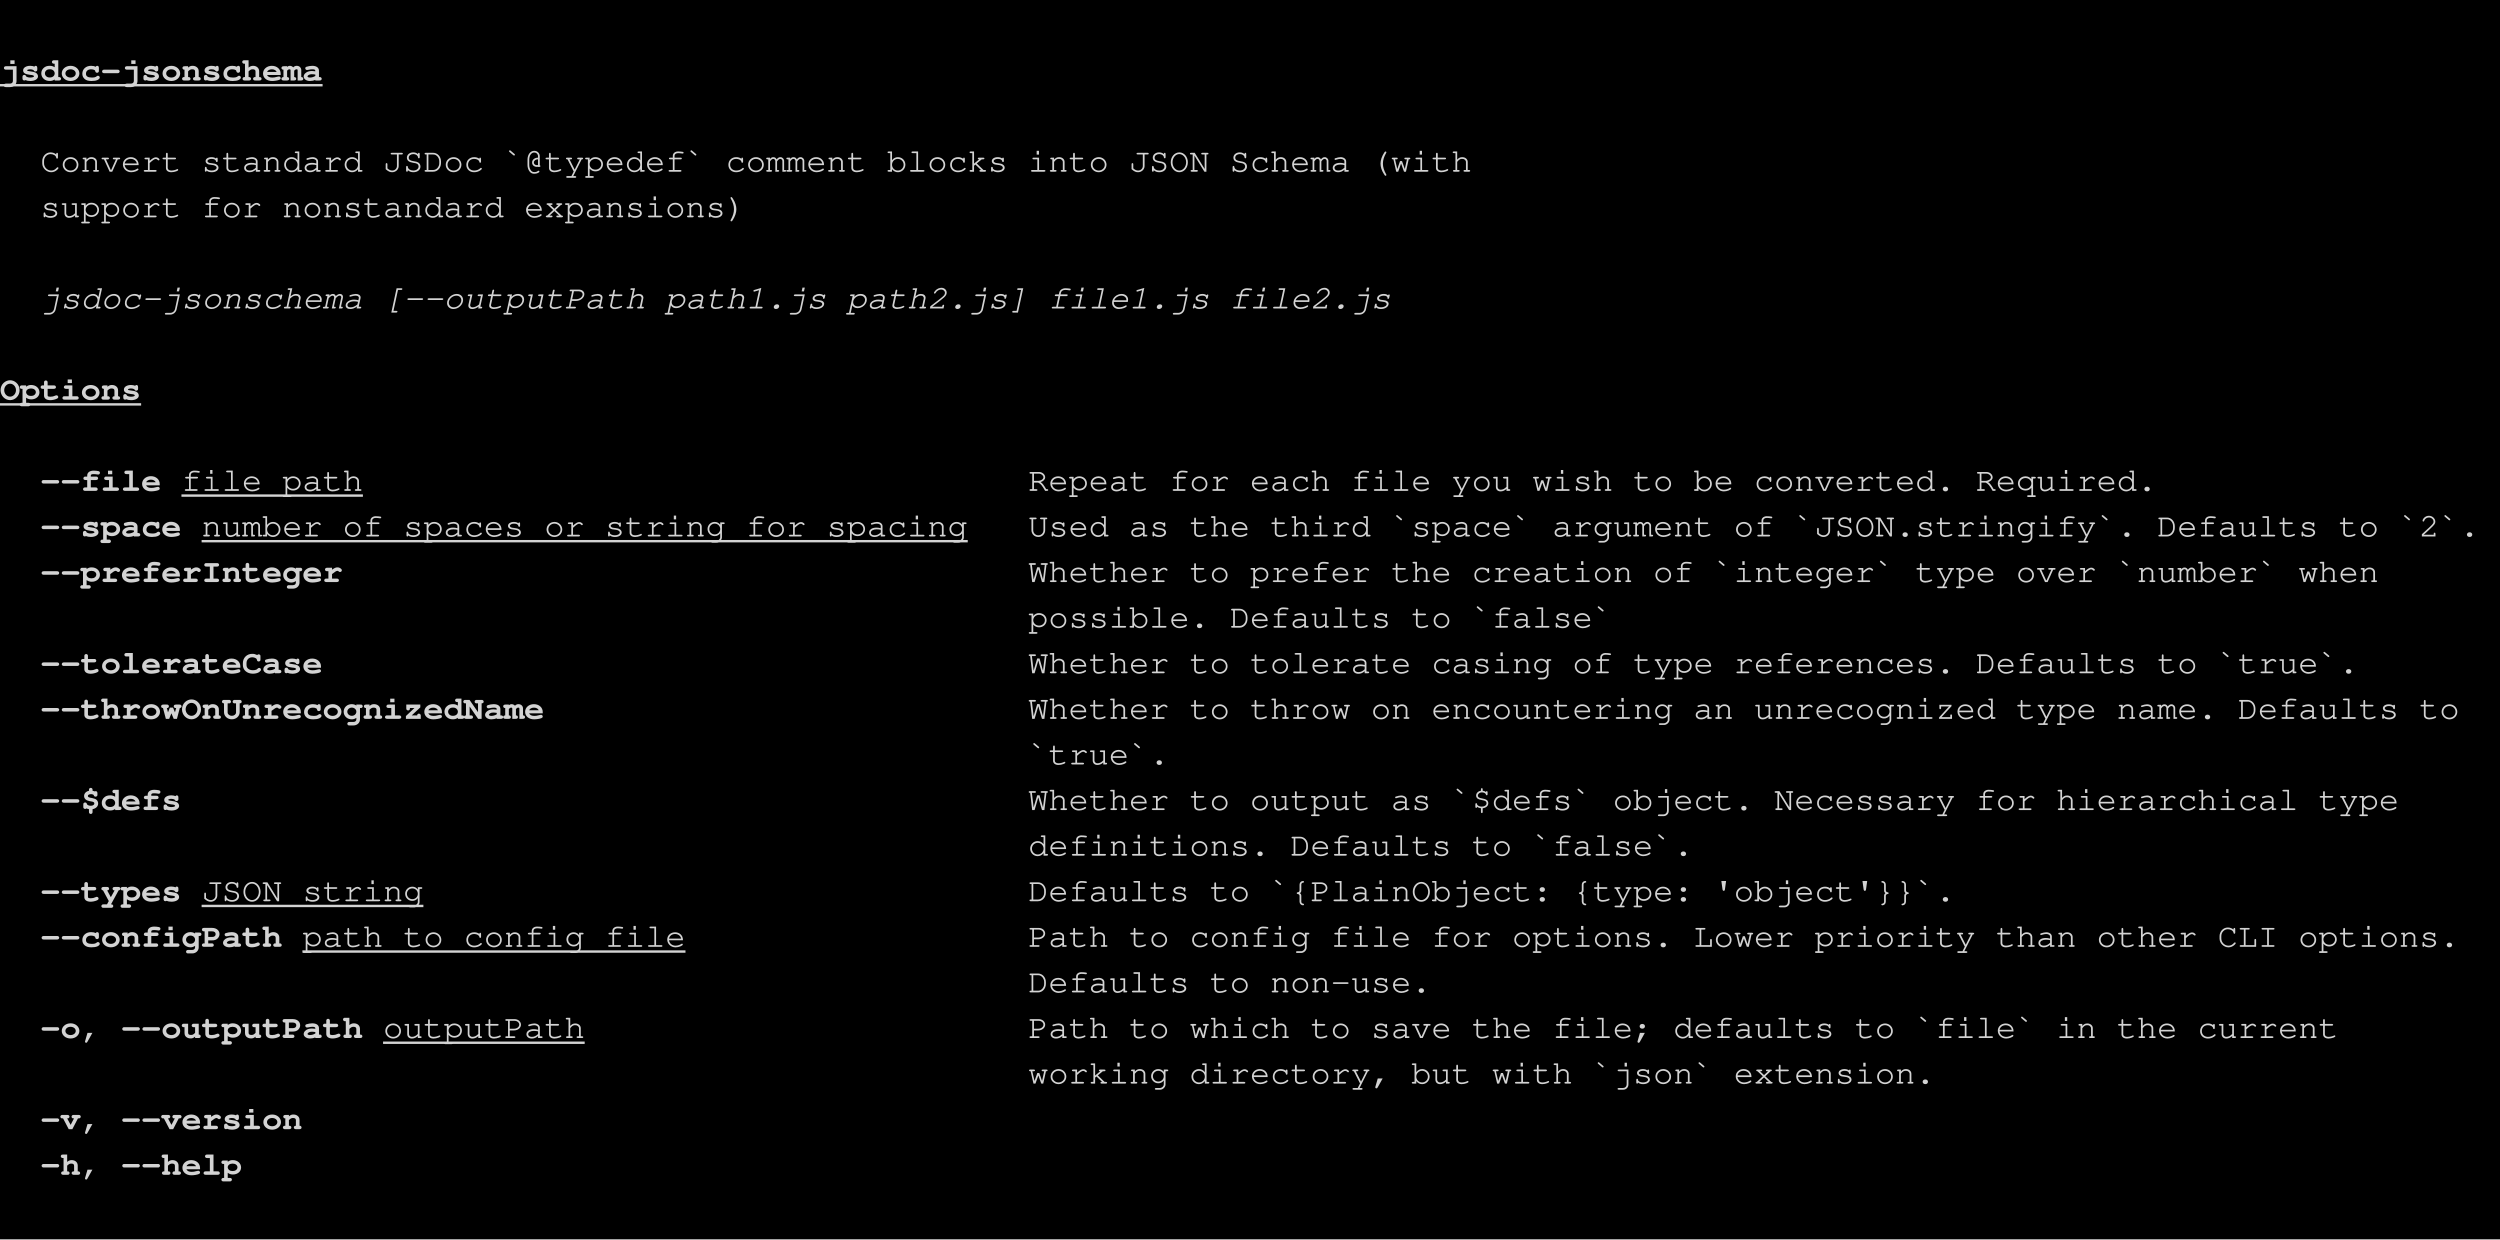
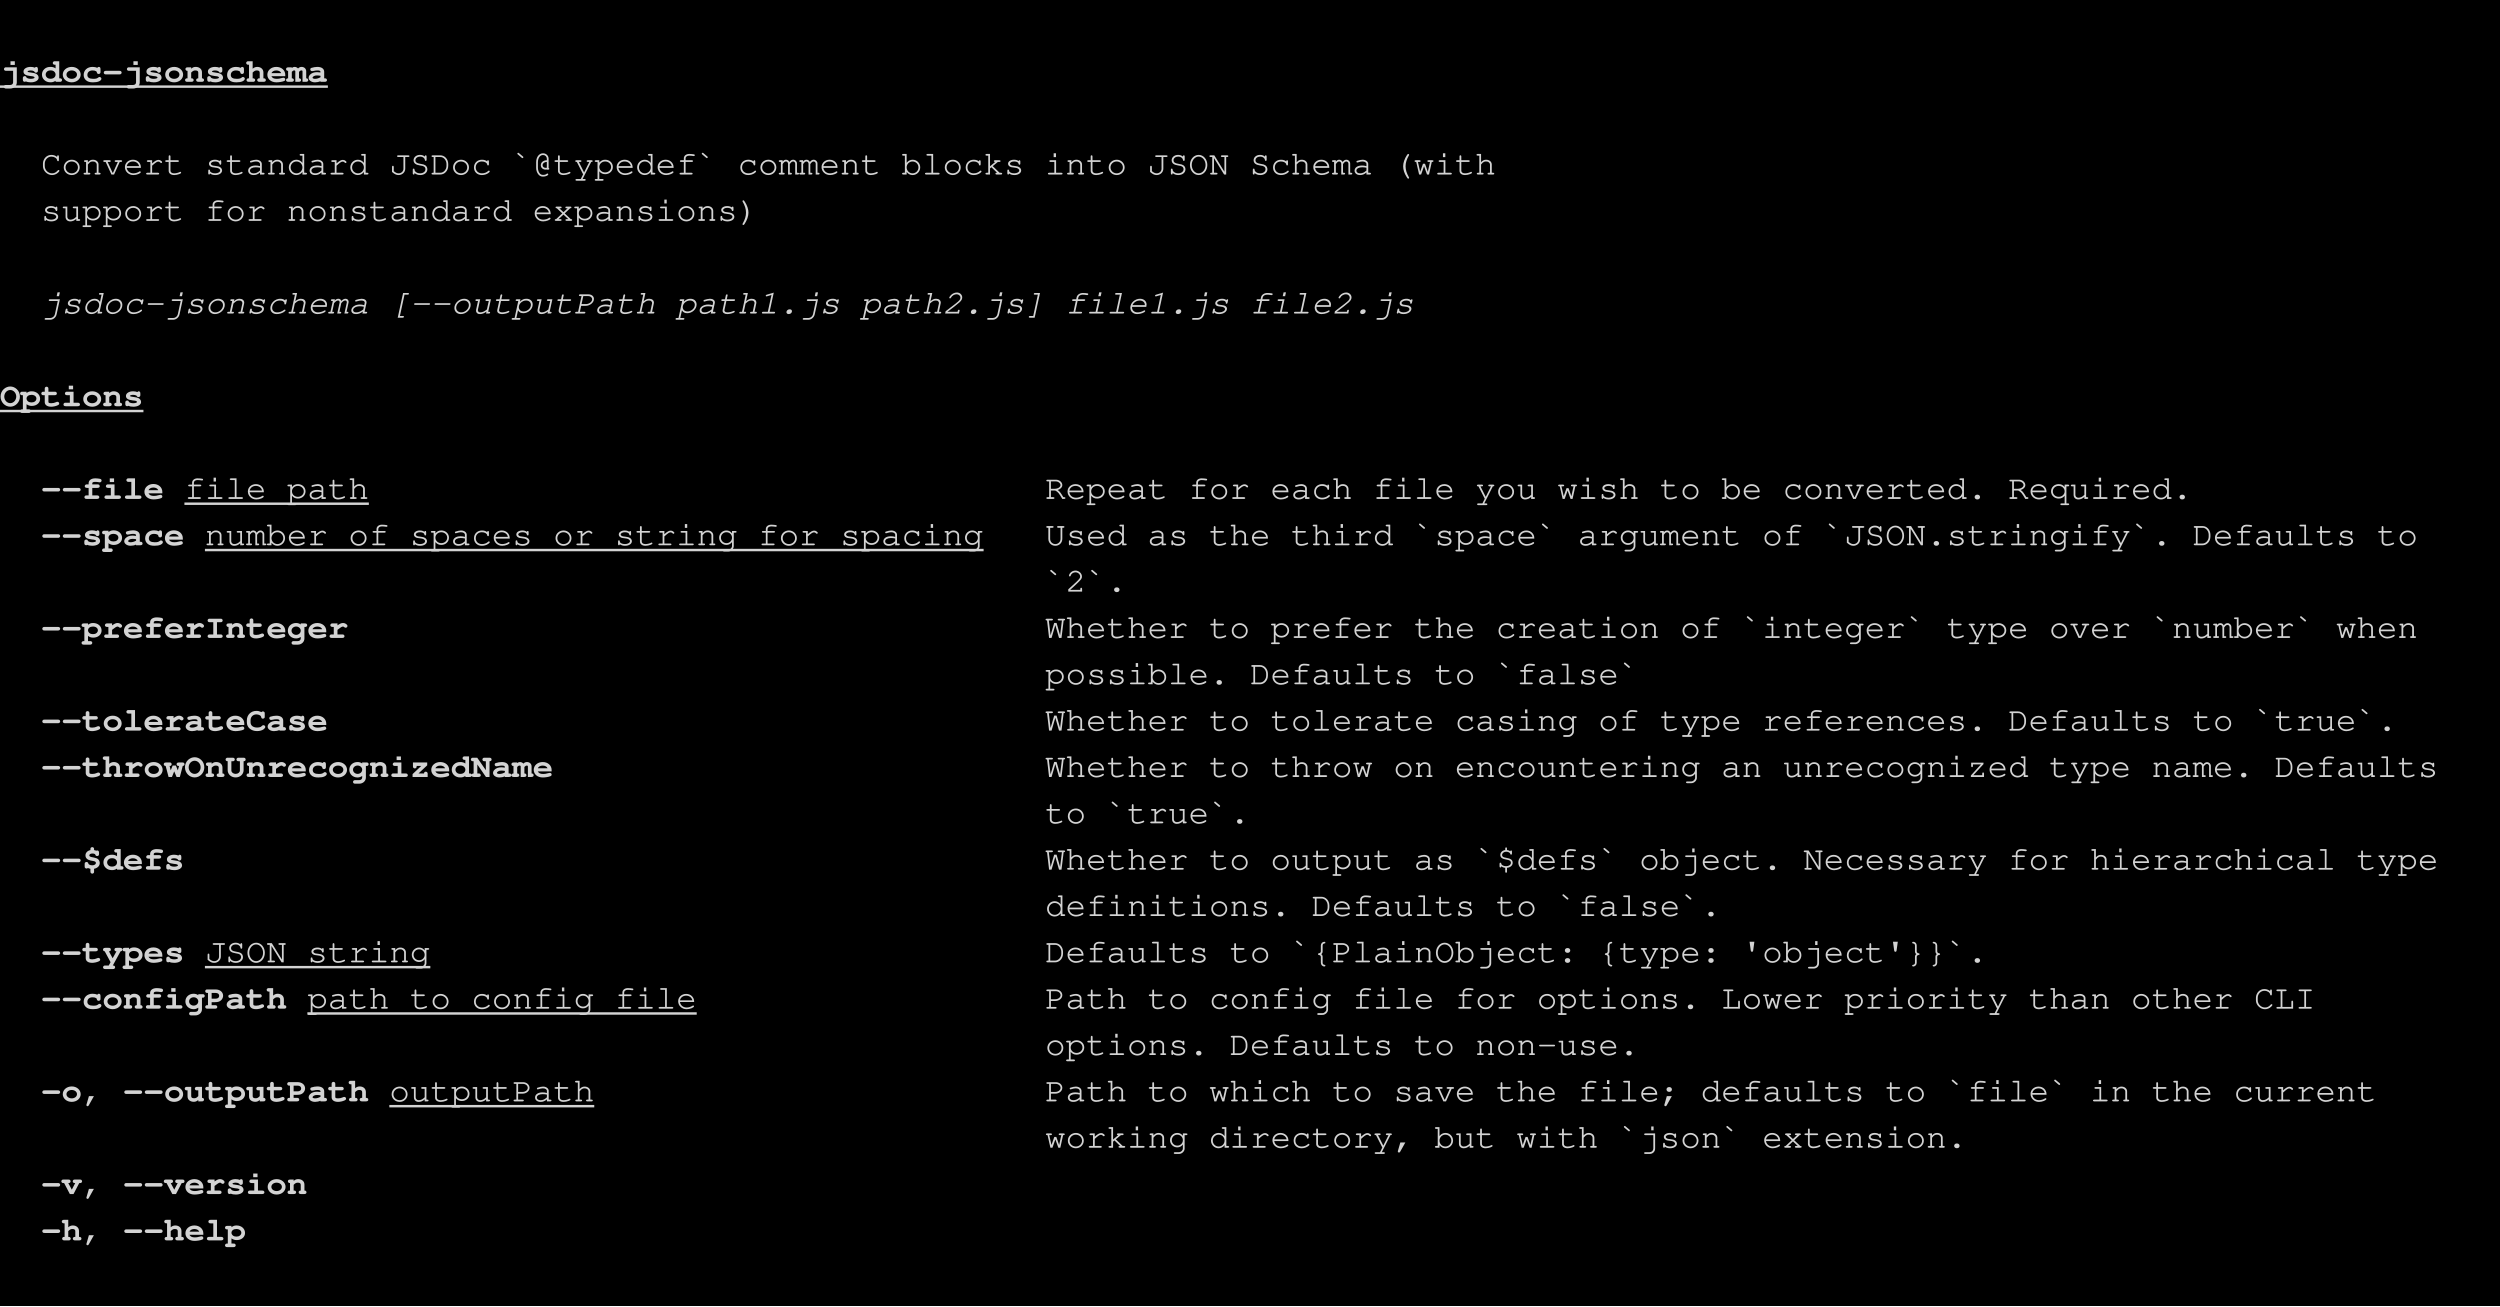
- <svg xmlns="http://www.w3.org/2000/svg" viewBox="0, 0, 1041.77, 516.45" font-family="SauceCodePro Nerd Font, Source Code Pro, Courier" font-size="14">
+ <svg xmlns="http://www.w3.org/2000/svg" viewBox="0, 0, 1024.97, 535.45" font-family="SauceCodePro Nerd Font, Source Code Pro, Courier" font-size="14">
  <g fill="#D3D3D3">
-     <rect x="0" y="0" width="1041.77" height="516.45" fill="#000000" />
+     <rect x="0" y="0" width="1024.97" height="535.45" fill="#000000" />
    <path d="M0,35.515 L134.422,35.515 Z" stroke="#D3D3D3" />
    <text x="0" y="33.55" font-weight="bold">jsdoc-jsonschema</text>
    <text x="16.8" y="71.55">  Convert standard JSDoc `@typedef` comment blocks into JSON Schema (with       </text>
    <text x="16.8" y="90.55">  support for nonstandard expansions)                                           </text>
    <text x="16.8" y="128.55" font-style="italic">jsdoc-jsonschema [--outputPath path1.js path2.js] file1.js file2.js</text>
    <path d="M0,168.515 L58.81,168.515 Z" stroke="#D3D3D3" />
    <text x="0" y="166.55" font-weight="bold">Options</text>
    <text x="16.8" y="204.55" font-weight="bold">--file</text>
    <path d="M75.612,206.515 L151.225,206.515 Z" stroke="#D3D3D3" />
    <text x="75.61" y="204.55">file path</text>
-     <text x="428.47" y="204.55">                                 Repeat for each file you wish to be converted. Required.                 </text>
+     <text x="428.47" y="204.55">                                 Repeat for each file you wish to be converted. Required.               </text>
    <text x="16.8" y="223.55" font-weight="bold">--space</text>
    <path d="M84.014,225.515 L403.266,225.515 Z" stroke="#D3D3D3" />
    <text x="84.01" y="223.55">number of spaces or string for spacing</text>
-     <text x="428.47" y="223.55">   Used as the third `space` argument of `JSON.stringify`. Defaults to `2`. </text>
-     <text x="16.8" y="242.55" font-weight="bold">--preferInteger</text>
-     <text x="428.47" y="242.55">                                  Whether to prefer the creation of `integer` type over `number` when      </text>
-     <text x="428.47" y="261.55">                                                   possible. Defaults to `false`                                            </text>
-     <text x="16.8" y="280.55" font-weight="bold">--tolerateCase</text>
-     <text x="428.47" y="280.55">                                   Whether to tolerate casing of type references. Defaults to `true`.       </text>
-     <text x="16.8" y="299.55" font-weight="bold">--throwOnUnrecognizedName</text>
-     <text x="428.47" y="299.55">                        Whether to throw on encountering an unrecognized type name. Defaults to  </text>
-     <text x="428.47" y="318.55">                                                   `true`.                                                                  </text>
-     <text x="16.8" y="337.55" font-weight="bold">--$defs</text>
-     <text x="428.47" y="337.55">                                          Whether to output as `$defs` object. Necessary for hierarchical type     </text>
-     <text x="428.47" y="356.55">                                                   definitions. Defaults to `false`.                                        </text>
-     <text x="16.8" y="375.55" font-weight="bold">--types</text>
-     <path d="M84.014,377.515 L176.429,377.515 Z" stroke="#D3D3D3" />
-     <text x="84.01" y="375.55">JSON string</text>
-     <text x="428.47" y="375.55">                              Defaults to `{PlainObject: {type: 'object'}}`.                           </text>
-     <text x="16.8" y="394.55" font-weight="bold">--configPath</text>
-     <path d="M126.021,396.515 L285.646,396.515 Z" stroke="#D3D3D3" />
-     <text x="126.02" y="394.55">path to config file</text>
-     <text x="428.47" y="394.55">                 Path to config file for options. Lower priority than other CLI options.  </text>
-     <text x="428.47" y="413.55">                                                   Defaults to non-use.                                                     </text>
-     <text x="16.8" y="432.55" font-weight="bold">-o</text>
-     <text x="33.61" y="432.55">, </text>
-     <text x="50.41" y="432.55" font-weight="bold">--outputPath</text>
-     <path d="M159.626,434.515 L243.64,434.515 Z" stroke="#D3D3D3" />
-     <text x="159.63" y="432.55">outputPath</text>
-     <text x="428.47" y="432.55">                      Path to which to save the file; defaults to `file` in the current        </text>
-     <text x="428.47" y="451.55">                                                   working directory, but with `json` extension.                            </text>
-     <text x="16.8" y="470.55" font-weight="bold">-v</text>
-     <text x="33.61" y="470.55">, </text>
-     <text x="50.41" y="470.55" font-weight="bold">--version</text>
-     <text x="16.8" y="489.55" font-weight="bold">-h</text>
+     <text x="428.47" y="223.55">   Used as the third `space` argument of `JSON.stringify`. Defaults to    </text>
+     <text x="428.47" y="242.55">                                                   `2`.                                                                   </text>
+     <text x="16.8" y="261.55" font-weight="bold">--preferInteger</text>
+     <text x="428.47" y="261.55">                                  Whether to prefer the creation of `integer` type over `number` when    </text>
+     <text x="428.47" y="280.55">                                                   possible. Defaults to `false`                                          </text>
+     <text x="16.8" y="299.55" font-weight="bold">--tolerateCase</text>
+     <text x="428.47" y="299.55">                                   Whether to tolerate casing of type references. Defaults to `true`.     </text>
+     <text x="16.8" y="318.55" font-weight="bold">--throwOnUnrecognizedName</text>
+     <text x="428.47" y="318.55">                        Whether to throw on encountering an unrecognized type name. Defaults   </text>
+     <text x="428.47" y="337.55">                                                   to `true`.                                                             </text>
+     <text x="16.8" y="356.55" font-weight="bold">--$defs</text>
+     <text x="428.47" y="356.55">                                          Whether to output as `$defs` object. Necessary for hierarchical type   </text>
+     <text x="428.47" y="375.55">                                                   definitions. Defaults to `false`.                                      </text>
+     <text x="16.8" y="394.55" font-weight="bold">--types</text>
+     <path d="M84.014,396.515 L176.429,396.515 Z" stroke="#D3D3D3" />
+     <text x="84.01" y="394.55">JSON string</text>
+     <text x="428.47" y="394.55">                              Defaults to `{PlainObject: {type: 'object'}}`.                         </text>
+     <text x="16.8" y="413.55" font-weight="bold">--configPath</text>
+     <path d="M126.021,415.515 L285.646,415.515 Z" stroke="#D3D3D3" />
+     <text x="126.02" y="413.55">path to config file</text>
+     <text x="428.47" y="413.55">                 Path to config file for options. Lower priority than other CLI         </text>
+     <text x="428.47" y="432.55">                                                   options. Defaults to non-use.                                          </text>
+     <text x="16.8" y="451.55" font-weight="bold">-o</text>
+     <text x="33.61" y="451.55">, </text>
+     <text x="50.41" y="451.55" font-weight="bold">--outputPath</text>
+     <path d="M159.626,453.515 L243.64,453.515 Z" stroke="#D3D3D3" />
+     <text x="159.63" y="451.55">outputPath</text>
+     <text x="428.47" y="451.55">                      Path to which to save the file; defaults to `file` in the current      </text>
+     <text x="428.47" y="470.55">                                                   working directory, but with `json` extension.                          </text>
+     <text x="16.8" y="489.55" font-weight="bold">-v</text>
    <text x="33.61" y="489.55">, </text>
-     <text x="50.41" y="489.55" font-weight="bold">--help</text>
+     <text x="50.41" y="489.55" font-weight="bold">--version</text>
+     <text x="16.8" y="508.55" font-weight="bold">-h</text>
+     <text x="33.61" y="508.55">, </text>
+     <text x="50.41" y="508.55" font-weight="bold">--help</text>
  </g>
</svg>
